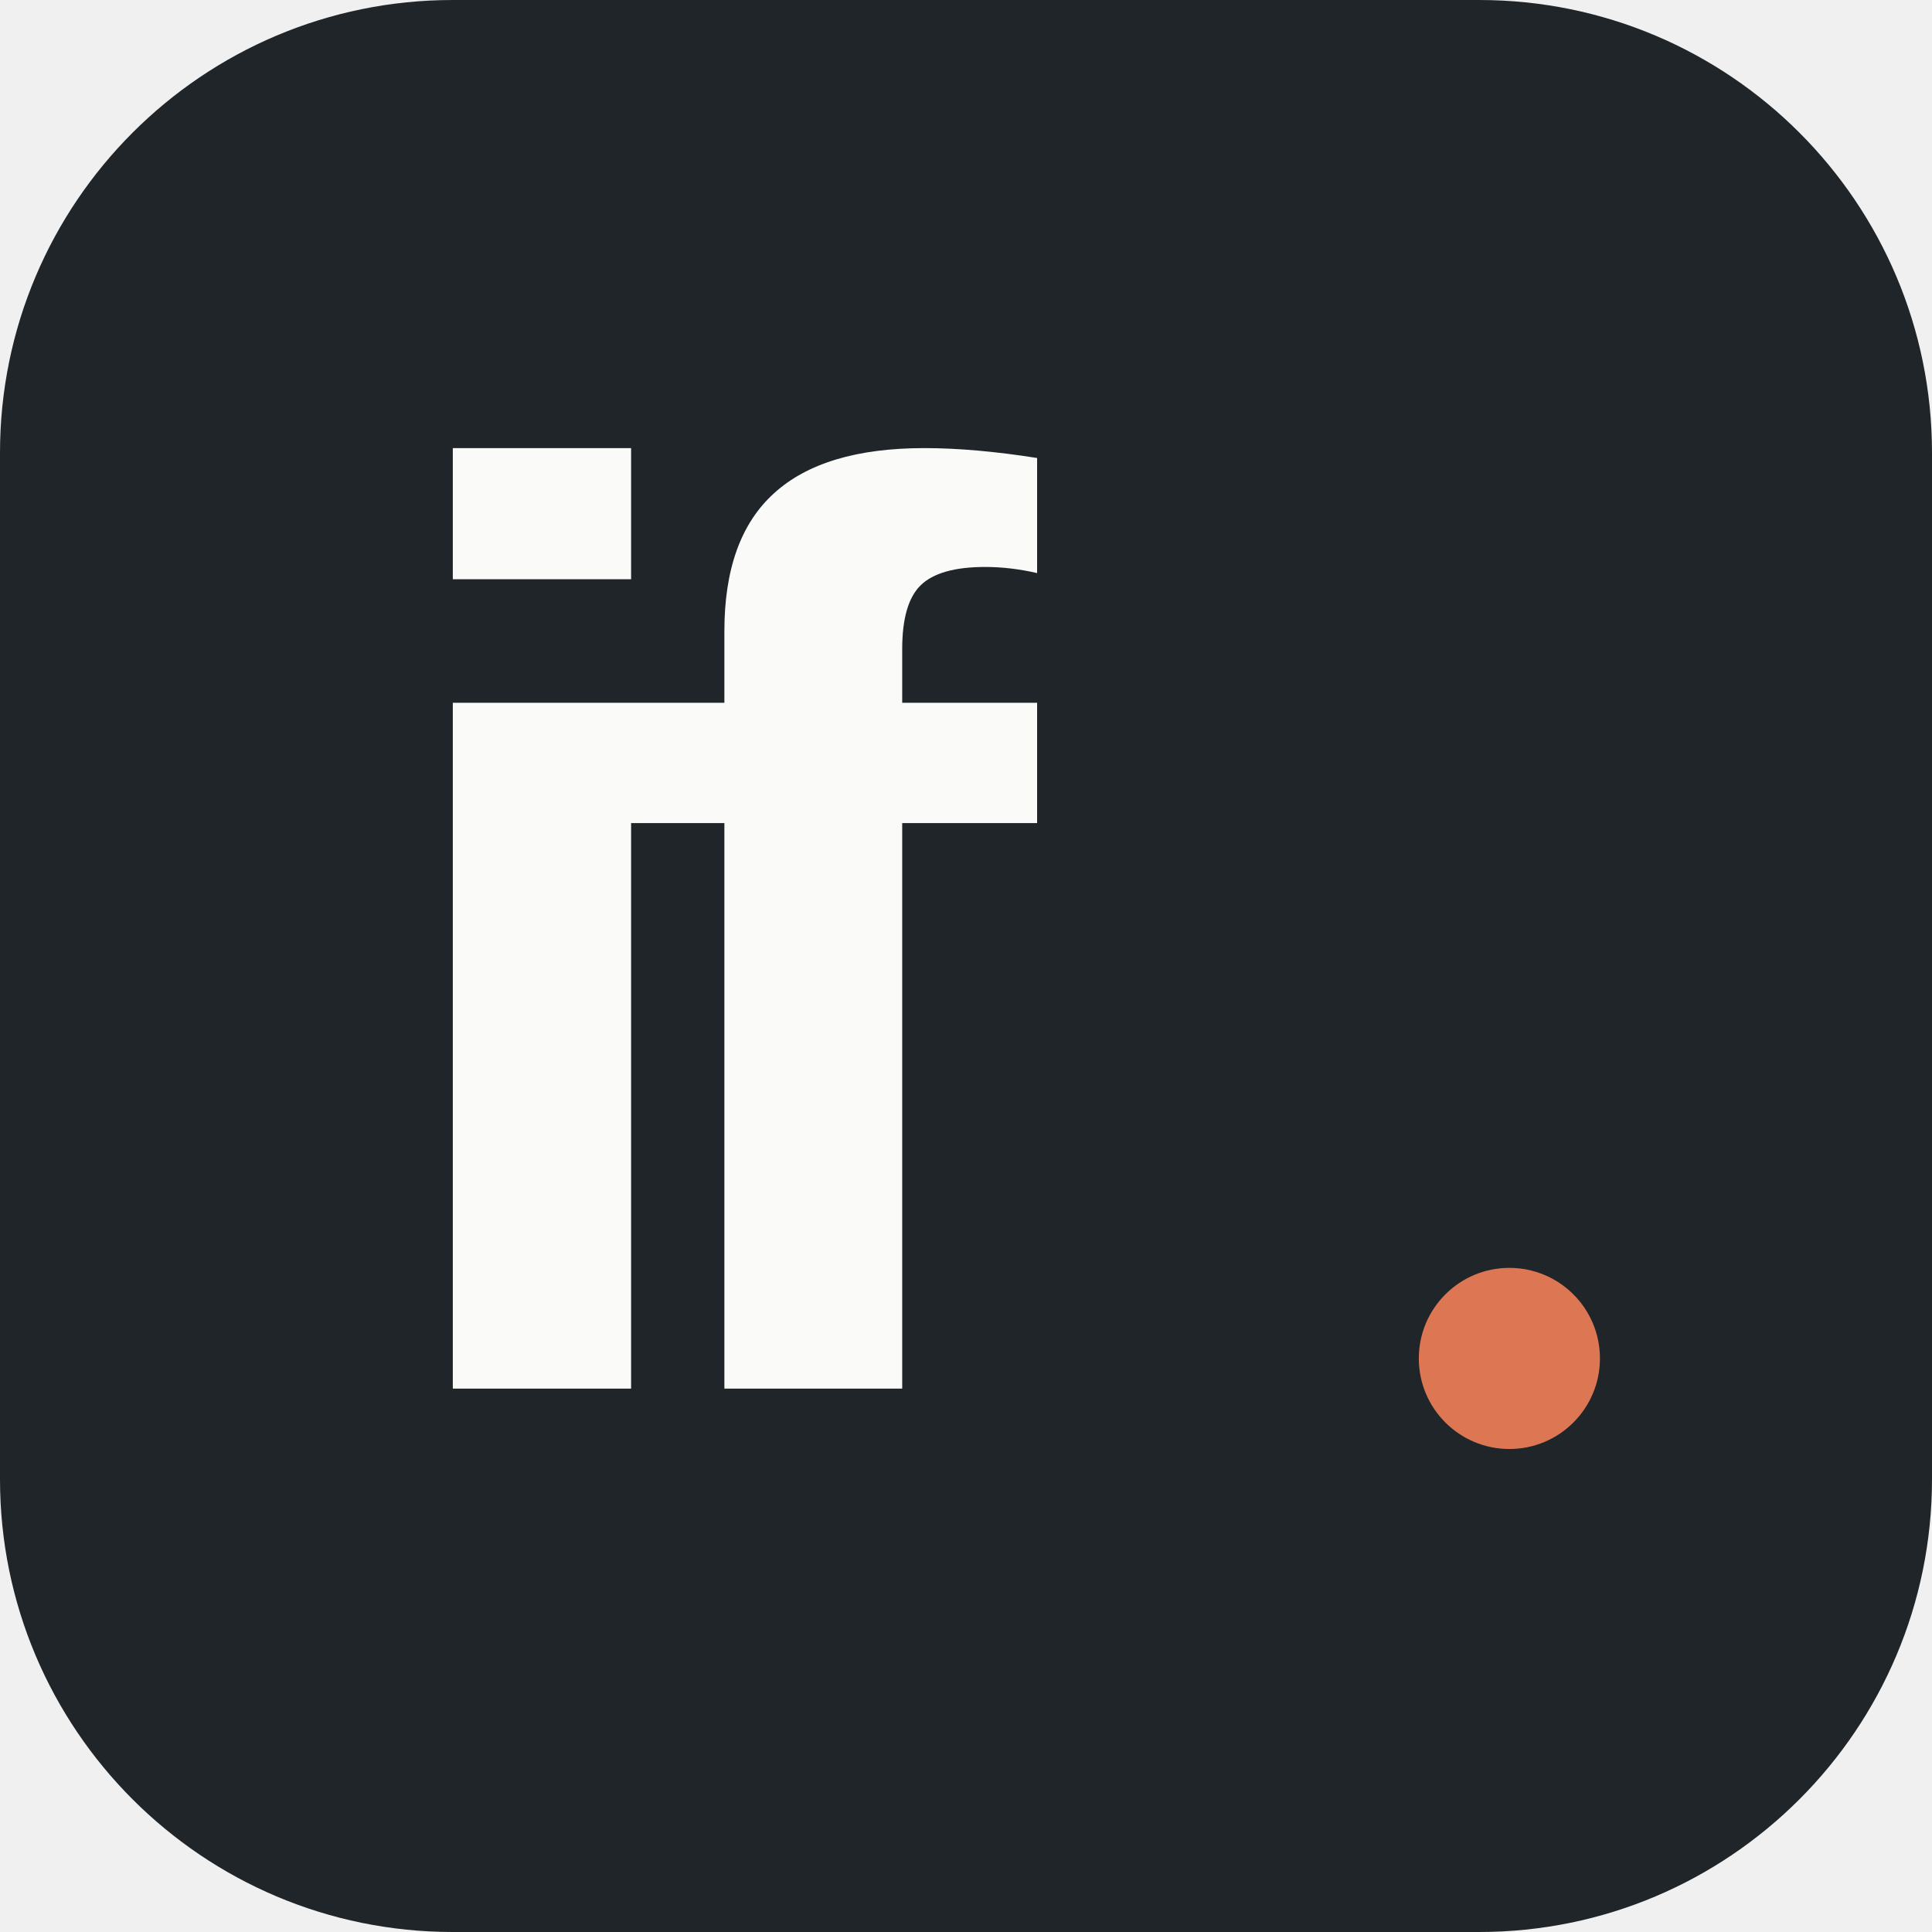
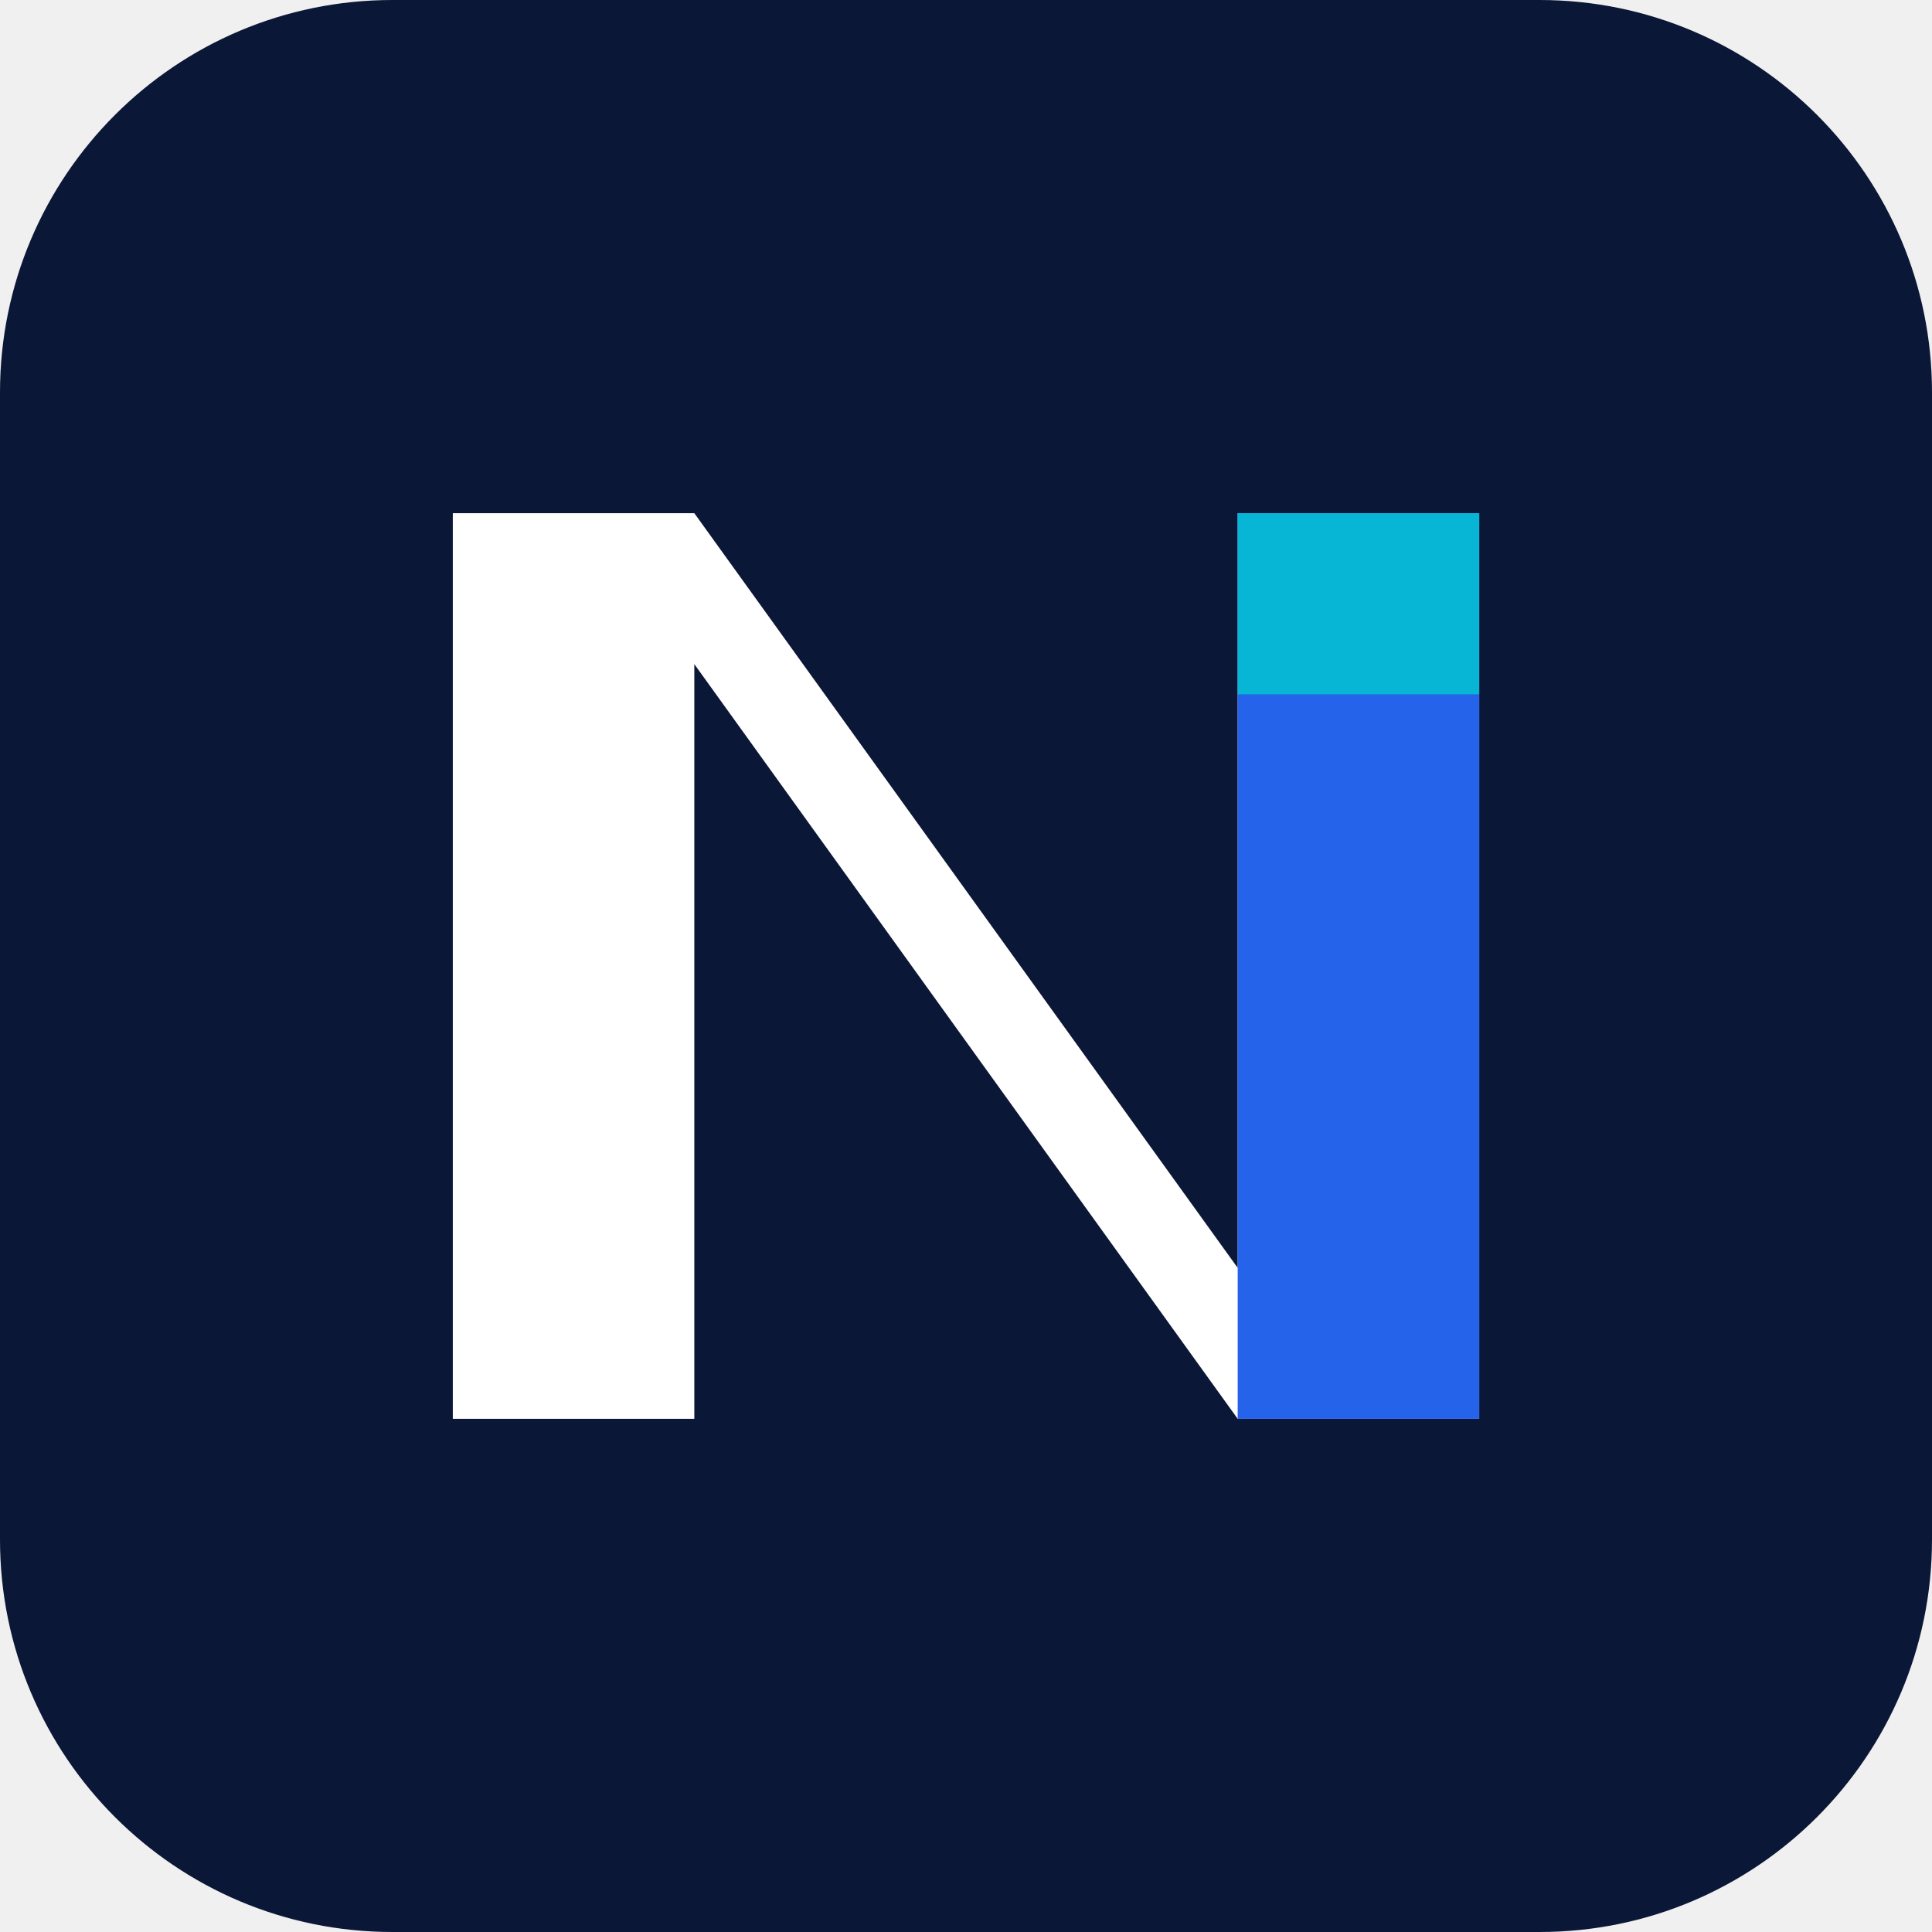
<svg xmlns="http://www.w3.org/2000/svg" viewBox="0 0 64 64">
-   <rect width="64" height="64" rx="15" fill="#202529" />
-   <text x="12" y="46" font-family="Arial,sans-serif" font-weight="700" font-size="43" letter-spacing="-4" fill="#fafbf8">if</text>
-   <circle cx="50" cy="45" r="3" fill="#dd7753" />
+   <rect width="64" height="64" rx="13" fill="#0b1736" />
+   <path d="M15 47V17h8l18 25V17h8v30h-8L23 22v25z" fill="#fff" />
+   <path d="M41 17h8v30h-8z" fill="#2563eb" />
+   <path d="M41 17h8v6h-8z" fill="#06b6d4" />
</svg>
